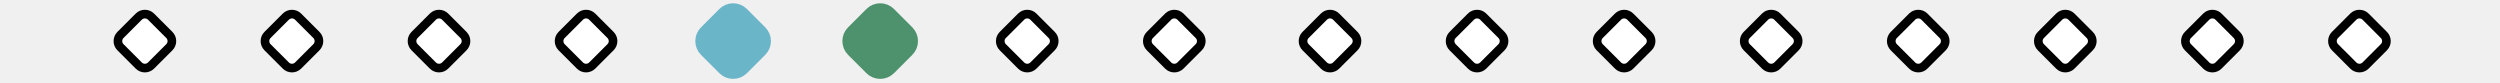
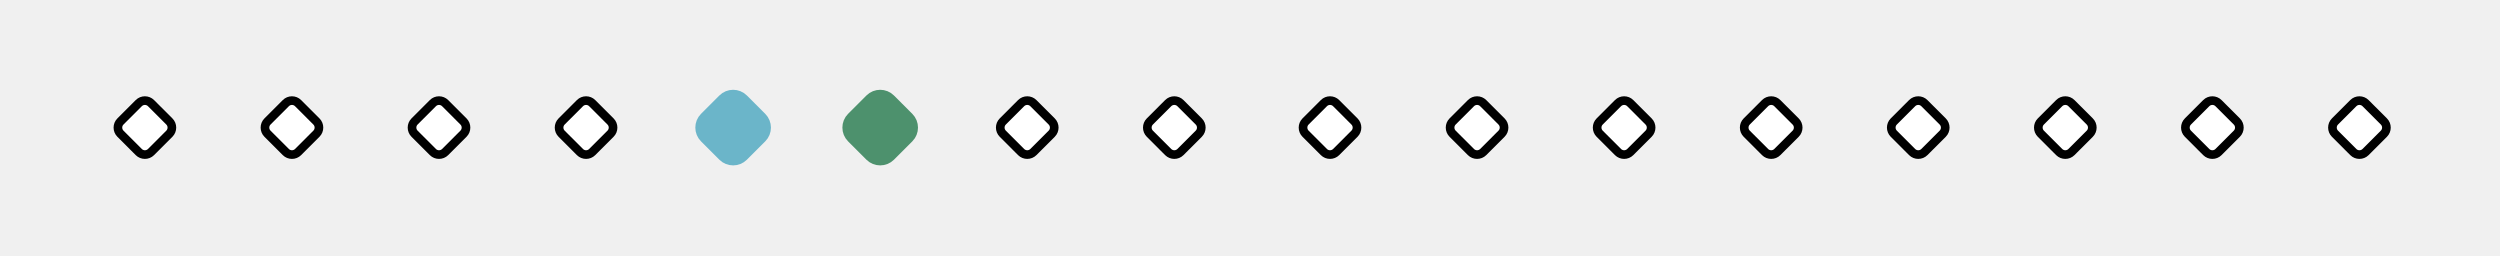
<svg xmlns="http://www.w3.org/2000/svg" version="1.1" id="Layer_1" x="0px" y="0px" width="578px" height="19px" viewBox="0 0 578 19" enable-background="new 0 0 578 19" xml:space="preserve">
  <defs>
    <style type="text/css">
+ 			svg { height: 59px; }
			g:hover {
				cursor:pointer;
			}
			g:hover path:first-of-type,
			g.current path:first-of-type {
				stroke: #909;
				fill: #f6f;
			}
			g:hover path:last-of-type,
			g.current path:last-of-type {
				stroke: #f6f;
			}
		</style>
  </defs>
  <g class="story-point" data-point="16">
    <path fill="#FFFFFF" d="M546.914,15.157c-0.777,0.777-2.051,0.777-2.828,0l-4.243-4.243c-0.777-0.777-0.777-2.05,0-2.828   l4.243-4.243c0.777-0.778,2.051-0.778,2.828,0l4.243,4.243c0.777,0.778,0.777,2.051,0,2.828L546.914,15.157z" />
    <path fill="none" stroke="#000000" stroke-width="2" stroke-miterlimit="10" d="M546.914,15.157c-0.777,0.777-2.051,0.777-2.828,0   l-4.243-4.243c-0.777-0.777-0.777-2.05,0-2.828l4.243-4.243c0.777-0.778,2.051-0.778,2.828,0l4.243,4.243   c0.777,0.778,0.777,2.051,0,2.828L546.914,15.157z" />
  </g>
  <g class="story-point" data-point="15">
    <path fill="#FFFFFF" d="M512.914,15.157c-0.777,0.777-2.051,0.777-2.828,0l-4.243-4.243c-0.777-0.777-0.777-2.05,0-2.828   l4.243-4.243c0.777-0.778,2.051-0.778,2.828,0l4.243,4.243c0.777,0.778,0.777,2.051,0,2.828L512.914,15.157z" />
    <path fill="none" stroke="#000000" stroke-width="2" stroke-miterlimit="10" d="M512.914,15.157c-0.777,0.777-2.051,0.777-2.828,0   l-4.243-4.243c-0.777-0.777-0.777-2.05,0-2.828l4.243-4.243c0.777-0.778,2.051-0.778,2.828,0l4.243,4.243   c0.777,0.778,0.777,2.051,0,2.828L512.914,15.157z" />
  </g>
  <g class="story-point" data-point="14">
    <path fill="#FFFFFF" d="M478.914,15.157c-0.777,0.777-2.051,0.777-2.828,0l-4.243-4.243c-0.777-0.777-0.777-2.05,0-2.828   l4.243-4.243c0.777-0.778,2.051-0.778,2.828,0l4.243,4.243c0.777,0.778,0.777,2.051,0,2.828L478.914,15.157z" />
    <path fill="none" stroke="#000000" stroke-width="2" stroke-miterlimit="10" d="M478.914,15.157c-0.777,0.777-2.051,0.777-2.828,0   l-4.243-4.243c-0.777-0.777-0.777-2.05,0-2.828l4.243-4.243c0.777-0.778,2.051-0.778,2.828,0l4.243,4.243   c0.777,0.778,0.777,2.051,0,2.828L478.914,15.157z" />
  </g>
  <g class="story-point" data-point="13">
    <path fill="#FFFFFF" d="M444.914,15.157c-0.777,0.777-2.051,0.777-2.828,0l-4.243-4.243c-0.777-0.777-0.777-2.05,0-2.828   l4.243-4.243c0.777-0.778,2.051-0.778,2.828,0l4.243,4.243c0.777,0.778,0.777,2.051,0,2.828L444.914,15.157z" />
    <path fill="none" stroke="#000000" stroke-width="2" stroke-miterlimit="10" d="M444.914,15.157c-0.777,0.777-2.051,0.777-2.828,0   l-4.243-4.243c-0.777-0.777-0.777-2.05,0-2.828l4.243-4.243c0.777-0.778,2.051-0.778,2.828,0l4.243,4.243   c0.777,0.778,0.777,2.051,0,2.828L444.914,15.157z" />
  </g>
  <g class="story-point" data-point="12">
    <path fill="#FFFFFF" d="M410.914,15.157c-0.777,0.777-2.051,0.777-2.828,0l-4.243-4.243c-0.777-0.777-0.777-2.05,0-2.828   l4.243-4.243c0.777-0.778,2.051-0.778,2.828,0l4.243,4.243c0.777,0.778,0.777,2.051,0,2.828L410.914,15.157z" />
    <path fill="none" stroke="#000000" stroke-width="2" stroke-miterlimit="10" d="M410.914,15.157c-0.777,0.777-2.051,0.777-2.828,0   l-4.243-4.243c-0.777-0.777-0.777-2.05,0-2.828l4.243-4.243c0.777-0.778,2.051-0.778,2.828,0l4.243,4.243   c0.777,0.778,0.777,2.051,0,2.828L410.914,15.157z" />
  </g>
  <g class="story-point" data-point="11">
    <path fill="#FFFFFF" d="M376.914,15.157c-0.777,0.777-2.051,0.777-2.828,0l-4.243-4.243c-0.777-0.777-0.777-2.05,0-2.828   l4.243-4.243c0.777-0.778,2.051-0.778,2.828,0l4.243,4.243c0.777,0.778,0.777,2.051,0,2.828L376.914,15.157z" />
    <path fill="none" stroke="#000000" stroke-width="2" stroke-miterlimit="10" d="M376.914,15.157c-0.777,0.777-2.051,0.777-2.828,0   l-4.243-4.243c-0.777-0.777-0.777-2.05,0-2.828l4.243-4.243c0.777-0.778,2.051-0.778,2.828,0l4.243,4.243   c0.777,0.778,0.777,2.051,0,2.828L376.914,15.157z" />
  </g>
  <g class="story-point" data-point="10">
    <path fill="#FFFFFF" d="M342.914,15.157c-0.777,0.777-2.051,0.777-2.828,0l-4.243-4.243c-0.777-0.777-0.777-2.05,0-2.828   l4.243-4.243c0.777-0.778,2.051-0.778,2.828,0l4.243,4.243c0.777,0.778,0.777,2.051,0,2.828L342.914,15.157z" />
    <path fill="none" stroke="#000000" stroke-width="2" stroke-miterlimit="10" d="M342.914,15.157c-0.777,0.777-2.051,0.777-2.828,0   l-4.243-4.243c-0.777-0.777-0.777-2.05,0-2.828l4.243-4.243c0.777-0.778,2.051-0.778,2.828,0l4.243,4.243   c0.777,0.778,0.777,2.051,0,2.828L342.914,15.157z" />
  </g>
  <g class="story-point" data-point="9">
    <path fill="#FFFFFF" d="M308.914,15.157c-0.777,0.777-2.051,0.777-2.828,0l-4.243-4.243c-0.777-0.777-0.777-2.05,0-2.828   l4.243-4.243c0.777-0.778,2.051-0.778,2.828,0l4.243,4.243c0.777,0.778,0.777,2.051,0,2.828L308.914,15.157z" />
    <path fill="none" stroke="#000000" stroke-width="2" stroke-miterlimit="10" d="M308.914,15.157c-0.777,0.777-2.051,0.777-2.828,0   l-4.243-4.243c-0.777-0.777-0.777-2.05,0-2.828l4.243-4.243c0.777-0.778,2.051-0.778,2.828,0l4.243,4.243   c0.777,0.778,0.777,2.051,0,2.828L308.914,15.157z" />
  </g>
  <g class="story-point" data-point="8">
    <path fill="#FFFFFF" d="M272.914,15.157c-0.778,0.777-2.05,0.777-2.828,0l-4.243-4.243c-0.778-0.777-0.778-2.05,0-2.828   l4.243-4.243c0.778-0.778,2.05-0.778,2.828,0l4.243,4.243c0.778,0.778,0.778,2.051,0,2.828L272.914,15.157z" />
    <path fill="none" stroke="#000000" stroke-width="2" stroke-miterlimit="10" d="M272.914,15.157c-0.778,0.777-2.05,0.777-2.828,0   l-4.243-4.243c-0.778-0.777-0.778-2.05,0-2.828l4.243-4.243c0.778-0.778,2.05-0.778,2.828,0l4.243,4.243   c0.778,0.778,0.778,2.051,0,2.828L272.914,15.157z" />
  </g>
  <g class="story-point" data-point="7">
    <path fill="#FFFFFF" d="M238.914,15.157c-0.778,0.777-2.05,0.777-2.828,0l-4.243-4.243c-0.778-0.777-0.778-2.05,0-2.828   l4.243-4.243c0.778-0.778,2.05-0.778,2.828,0l4.243,4.243c0.778,0.778,0.778,2.051,0,2.828L238.914,15.157z" />
    <path fill="none" stroke="#000000" stroke-width="2" stroke-miterlimit="10" d="M238.914,15.157c-0.778,0.777-2.05,0.777-2.828,0   l-4.243-4.243c-0.778-0.777-0.778-2.05,0-2.828l4.243-4.243c0.778-0.778,2.05-0.778,2.828,0l4.243,4.243   c0.778,0.778,0.778,2.051,0,2.828L238.914,15.157z" />
  </g>
  <g class="story-point" data-point="6">
    <path fill="#4D916D" d="M204.914,15.157c-0.778,0.777-2.05,0.777-2.828,0l-4.243-4.243c-0.778-0.777-0.778-2.05,0-2.828   l4.243-4.243c0.778-0.778,2.05-0.778,2.828,0l4.243,4.243c0.778,0.778,0.778,2.051,0,2.828L204.914,15.157z" />
    <path fill="none" stroke="#4D916D" stroke-width="5" stroke-miterlimit="10" d="M204.914,15.157c-0.778,0.777-2.05,0.777-2.828,0   l-4.243-4.243c-0.778-0.777-0.778-2.05,0-2.828l4.243-4.243c0.778-0.778,2.05-0.778,2.828,0l4.243,4.243   c0.778,0.778,0.778,2.051,0,2.828L204.914,15.157z" />
  </g>
  <g class="story-point" data-point="5">
    <path fill="#6BB5C9" d="M170.914,15.157c-0.778,0.777-2.05,0.777-2.828,0l-4.243-4.243c-0.778-0.777-0.778-2.05,0-2.828   l4.243-4.243c0.778-0.778,2.05-0.778,2.828,0l4.243,4.243c0.778,0.778,0.778,2.051,0,2.828L170.914,15.157z" />
    <path fill="none" stroke="#6BB5C9" stroke-width="5" stroke-miterlimit="10" d="M170.914,15.157c-0.778,0.777-2.05,0.777-2.828,0   l-4.243-4.243c-0.778-0.777-0.778-2.05,0-2.828l4.243-4.243c0.778-0.778,2.05-0.778,2.828,0l4.243,4.243   c0.778,0.778,0.778,2.051,0,2.828L170.914,15.157z" />
  </g>
  <g class="story-point" data-point="4">
    <path fill="#FFFFFF" d="M136.914,15.157c-0.778,0.777-2.05,0.777-2.828,0l-4.243-4.243c-0.778-0.777-0.778-2.05,0-2.828   l4.243-4.243c0.778-0.778,2.05-0.778,2.828,0l4.243,4.243c0.778,0.778,0.778,2.051,0,2.828L136.914,15.157z" />
    <path fill="none" stroke="#000000" stroke-width="2" stroke-miterlimit="10" d="M136.914,15.157c-0.778,0.777-2.05,0.777-2.828,0   l-4.243-4.243c-0.778-0.777-0.778-2.05,0-2.828l4.243-4.243c0.778-0.778,2.05-0.778,2.828,0l4.243,4.243   c0.778,0.778,0.778,2.051,0,2.828L136.914,15.157z" />
  </g>
  <g class="story-point" data-point="3">
    <path fill="#FFFFFF" d="M102.914,15.157c-0.778,0.777-2.05,0.777-2.828,0l-4.243-4.243c-0.778-0.777-0.778-2.05,0-2.828   l4.243-4.243c0.778-0.778,2.05-0.778,2.828,0l4.243,4.243c0.778,0.778,0.778,2.051,0,2.828L102.914,15.157z" />
    <path fill="none" stroke="#000000" stroke-width="2" stroke-miterlimit="10" d="M102.914,15.157c-0.778,0.777-2.05,0.777-2.828,0   l-4.243-4.243c-0.778-0.777-0.778-2.05,0-2.828l4.243-4.243c0.778-0.778,2.05-0.778,2.828,0l4.243,4.243   c0.778,0.778,0.778,2.051,0,2.828L102.914,15.157z" />
  </g>
  <g class="story-point" data-point="2">
    <path fill="#FFFFFF" d="M68.914,15.157c-0.778,0.777-2.05,0.777-2.828,0l-4.243-4.243c-0.778-0.777-0.778-2.05,0-2.828l4.243-4.243   c0.778-0.778,2.05-0.778,2.828,0l4.243,4.243c0.778,0.778,0.778,2.051,0,2.828L68.914,15.157z" />
    <path fill="none" stroke="#000000" stroke-width="2" stroke-miterlimit="10" d="M68.914,15.157c-0.778,0.777-2.05,0.777-2.828,0   l-4.243-4.243c-0.778-0.777-0.778-2.05,0-2.828l4.243-4.243c0.778-0.778,2.05-0.778,2.828,0l4.243,4.243   c0.778,0.778,0.778,2.051,0,2.828L68.914,15.157z" />
  </g>
  <g class="story-point" data-point="1">
    <path fill="#FFFFFF" d="M34.914,15.157c-0.778,0.777-2.05,0.777-2.828,0l-4.243-4.243c-0.778-0.777-0.778-2.05,0-2.828l4.243-4.243   c0.778-0.778,2.05-0.778,2.828,0l4.243,4.243c0.778,0.778,0.778,2.051,0,2.828L34.914,15.157z" />
    <path fill="none" stroke="#000000" stroke-width="2" stroke-miterlimit="10" d="M34.914,15.157c-0.778,0.777-2.05,0.777-2.828,0   l-4.243-4.243c-0.778-0.777-0.778-2.05,0-2.828l4.243-4.243c0.778-0.778,2.05-0.778,2.828,0l4.243,4.243   c0.778,0.778,0.778,2.051,0,2.828L34.914,15.157z" />
  </g>
</svg>
